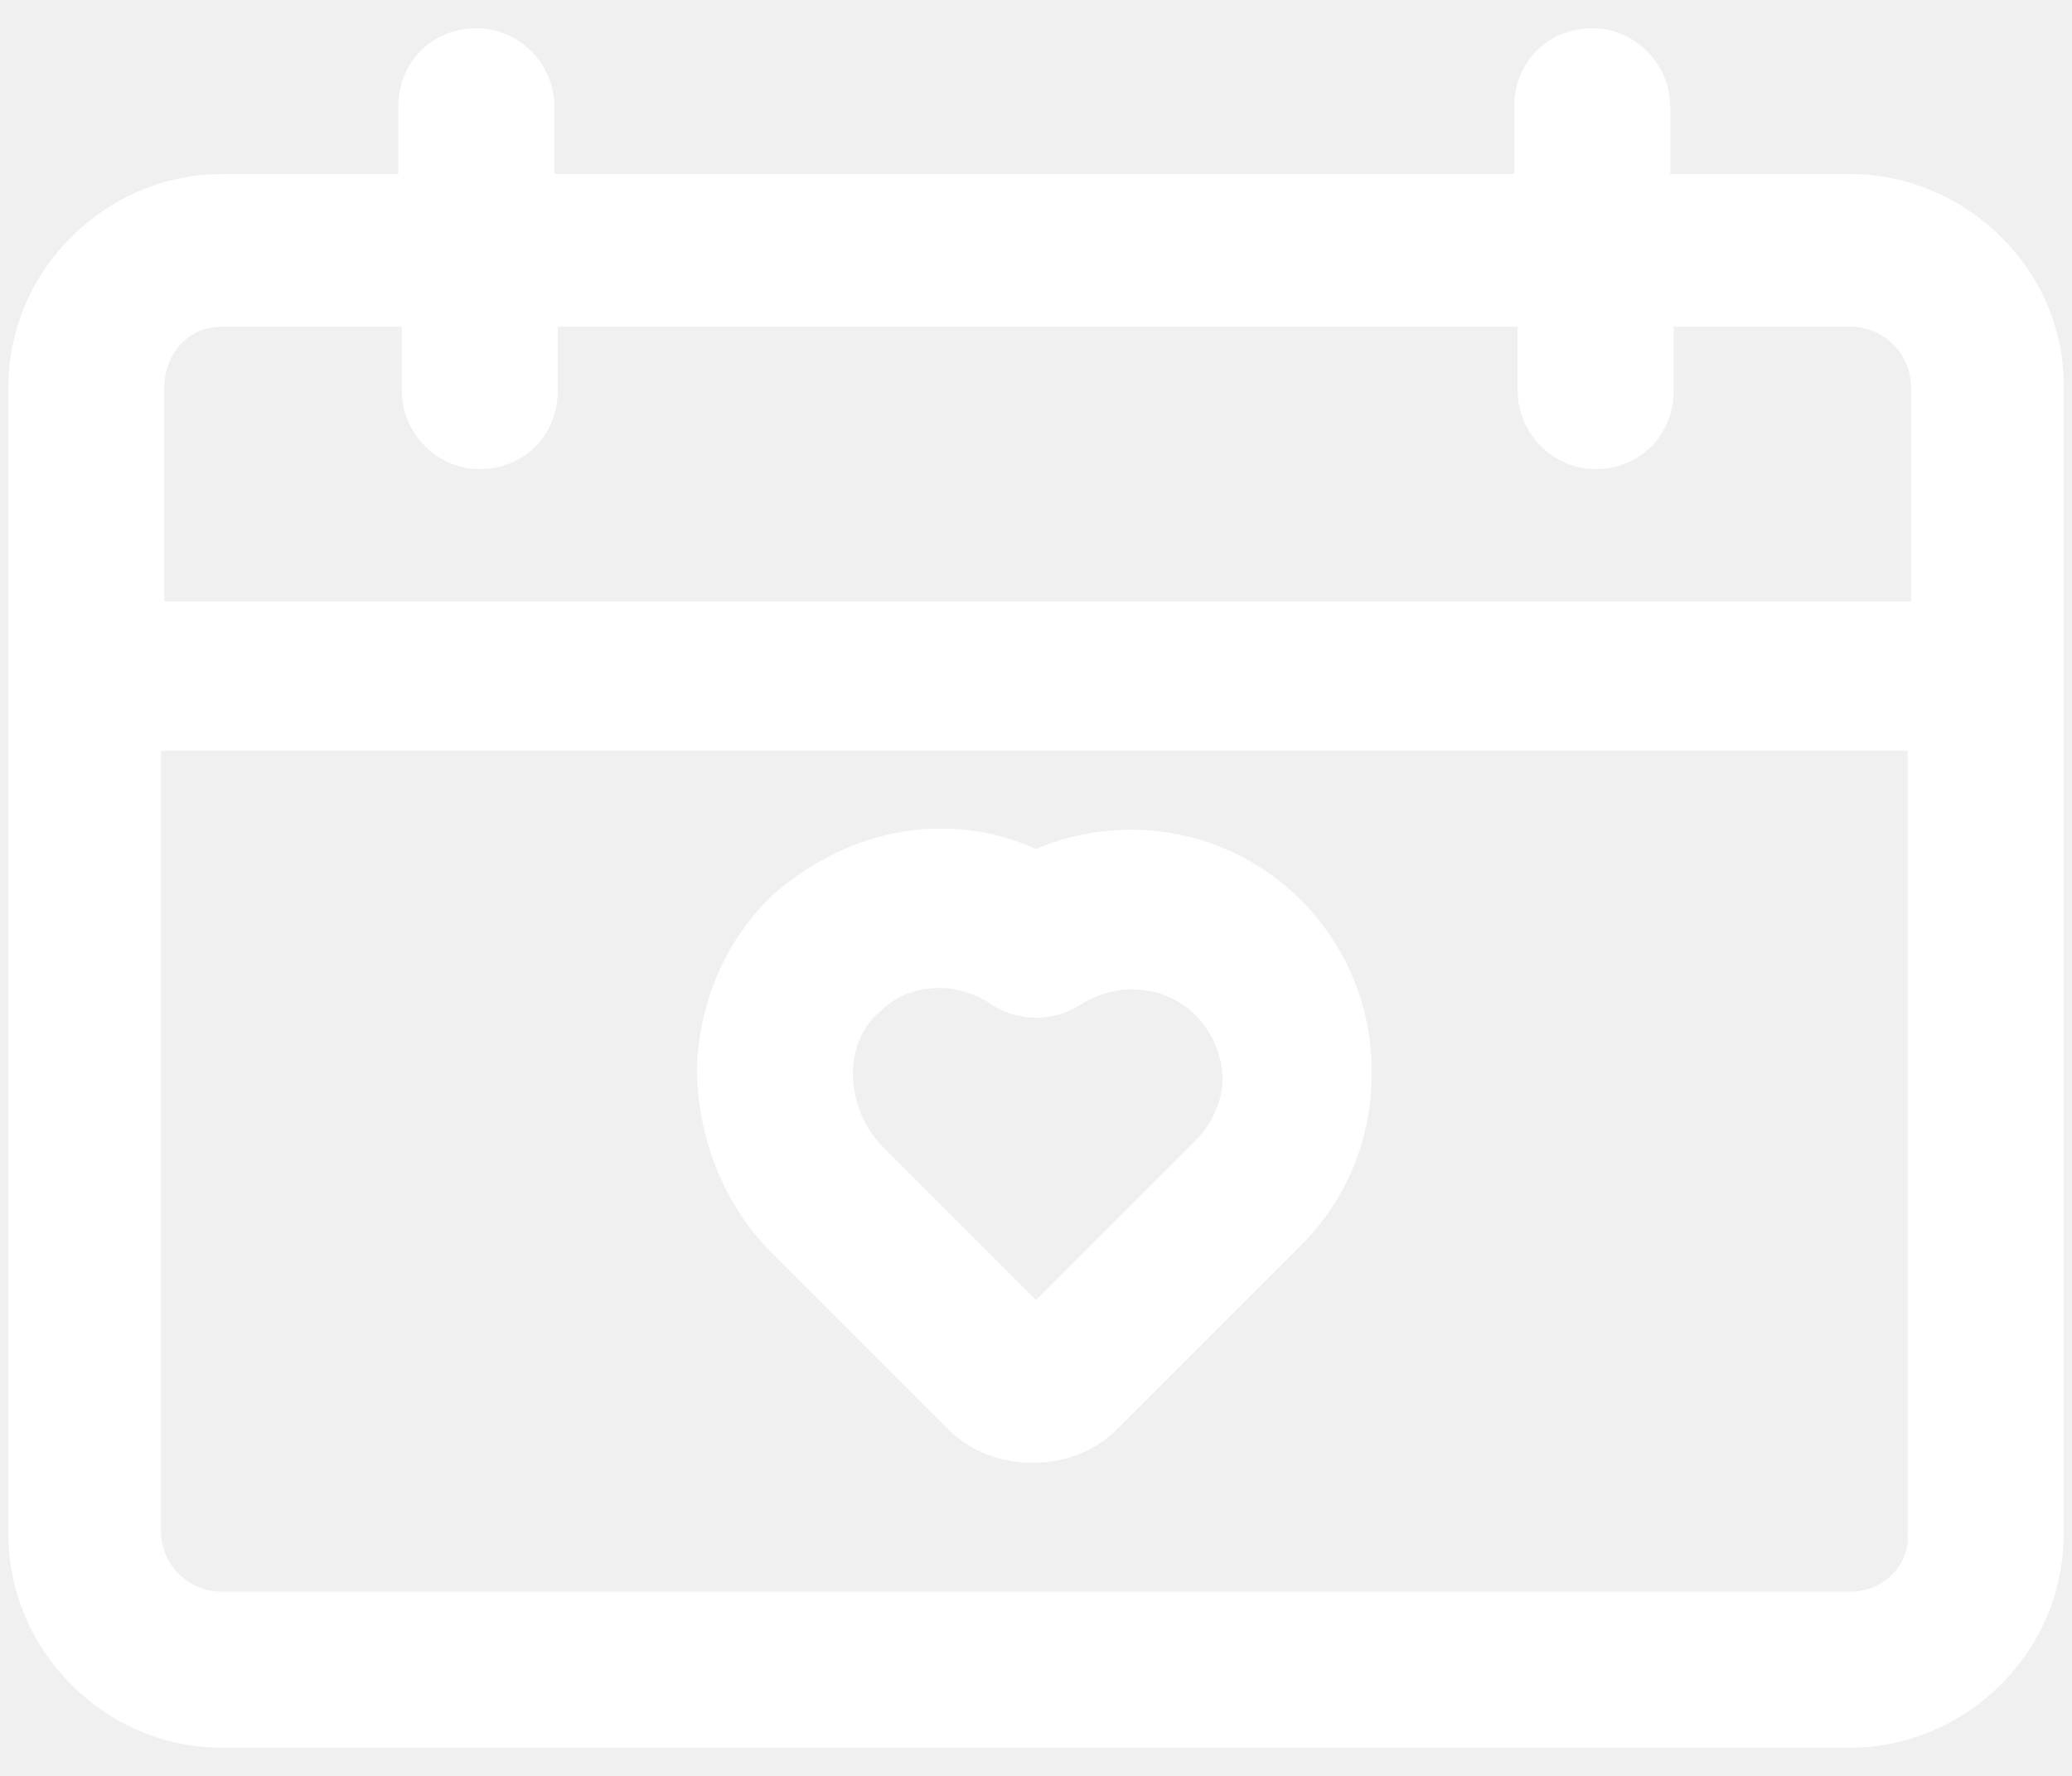
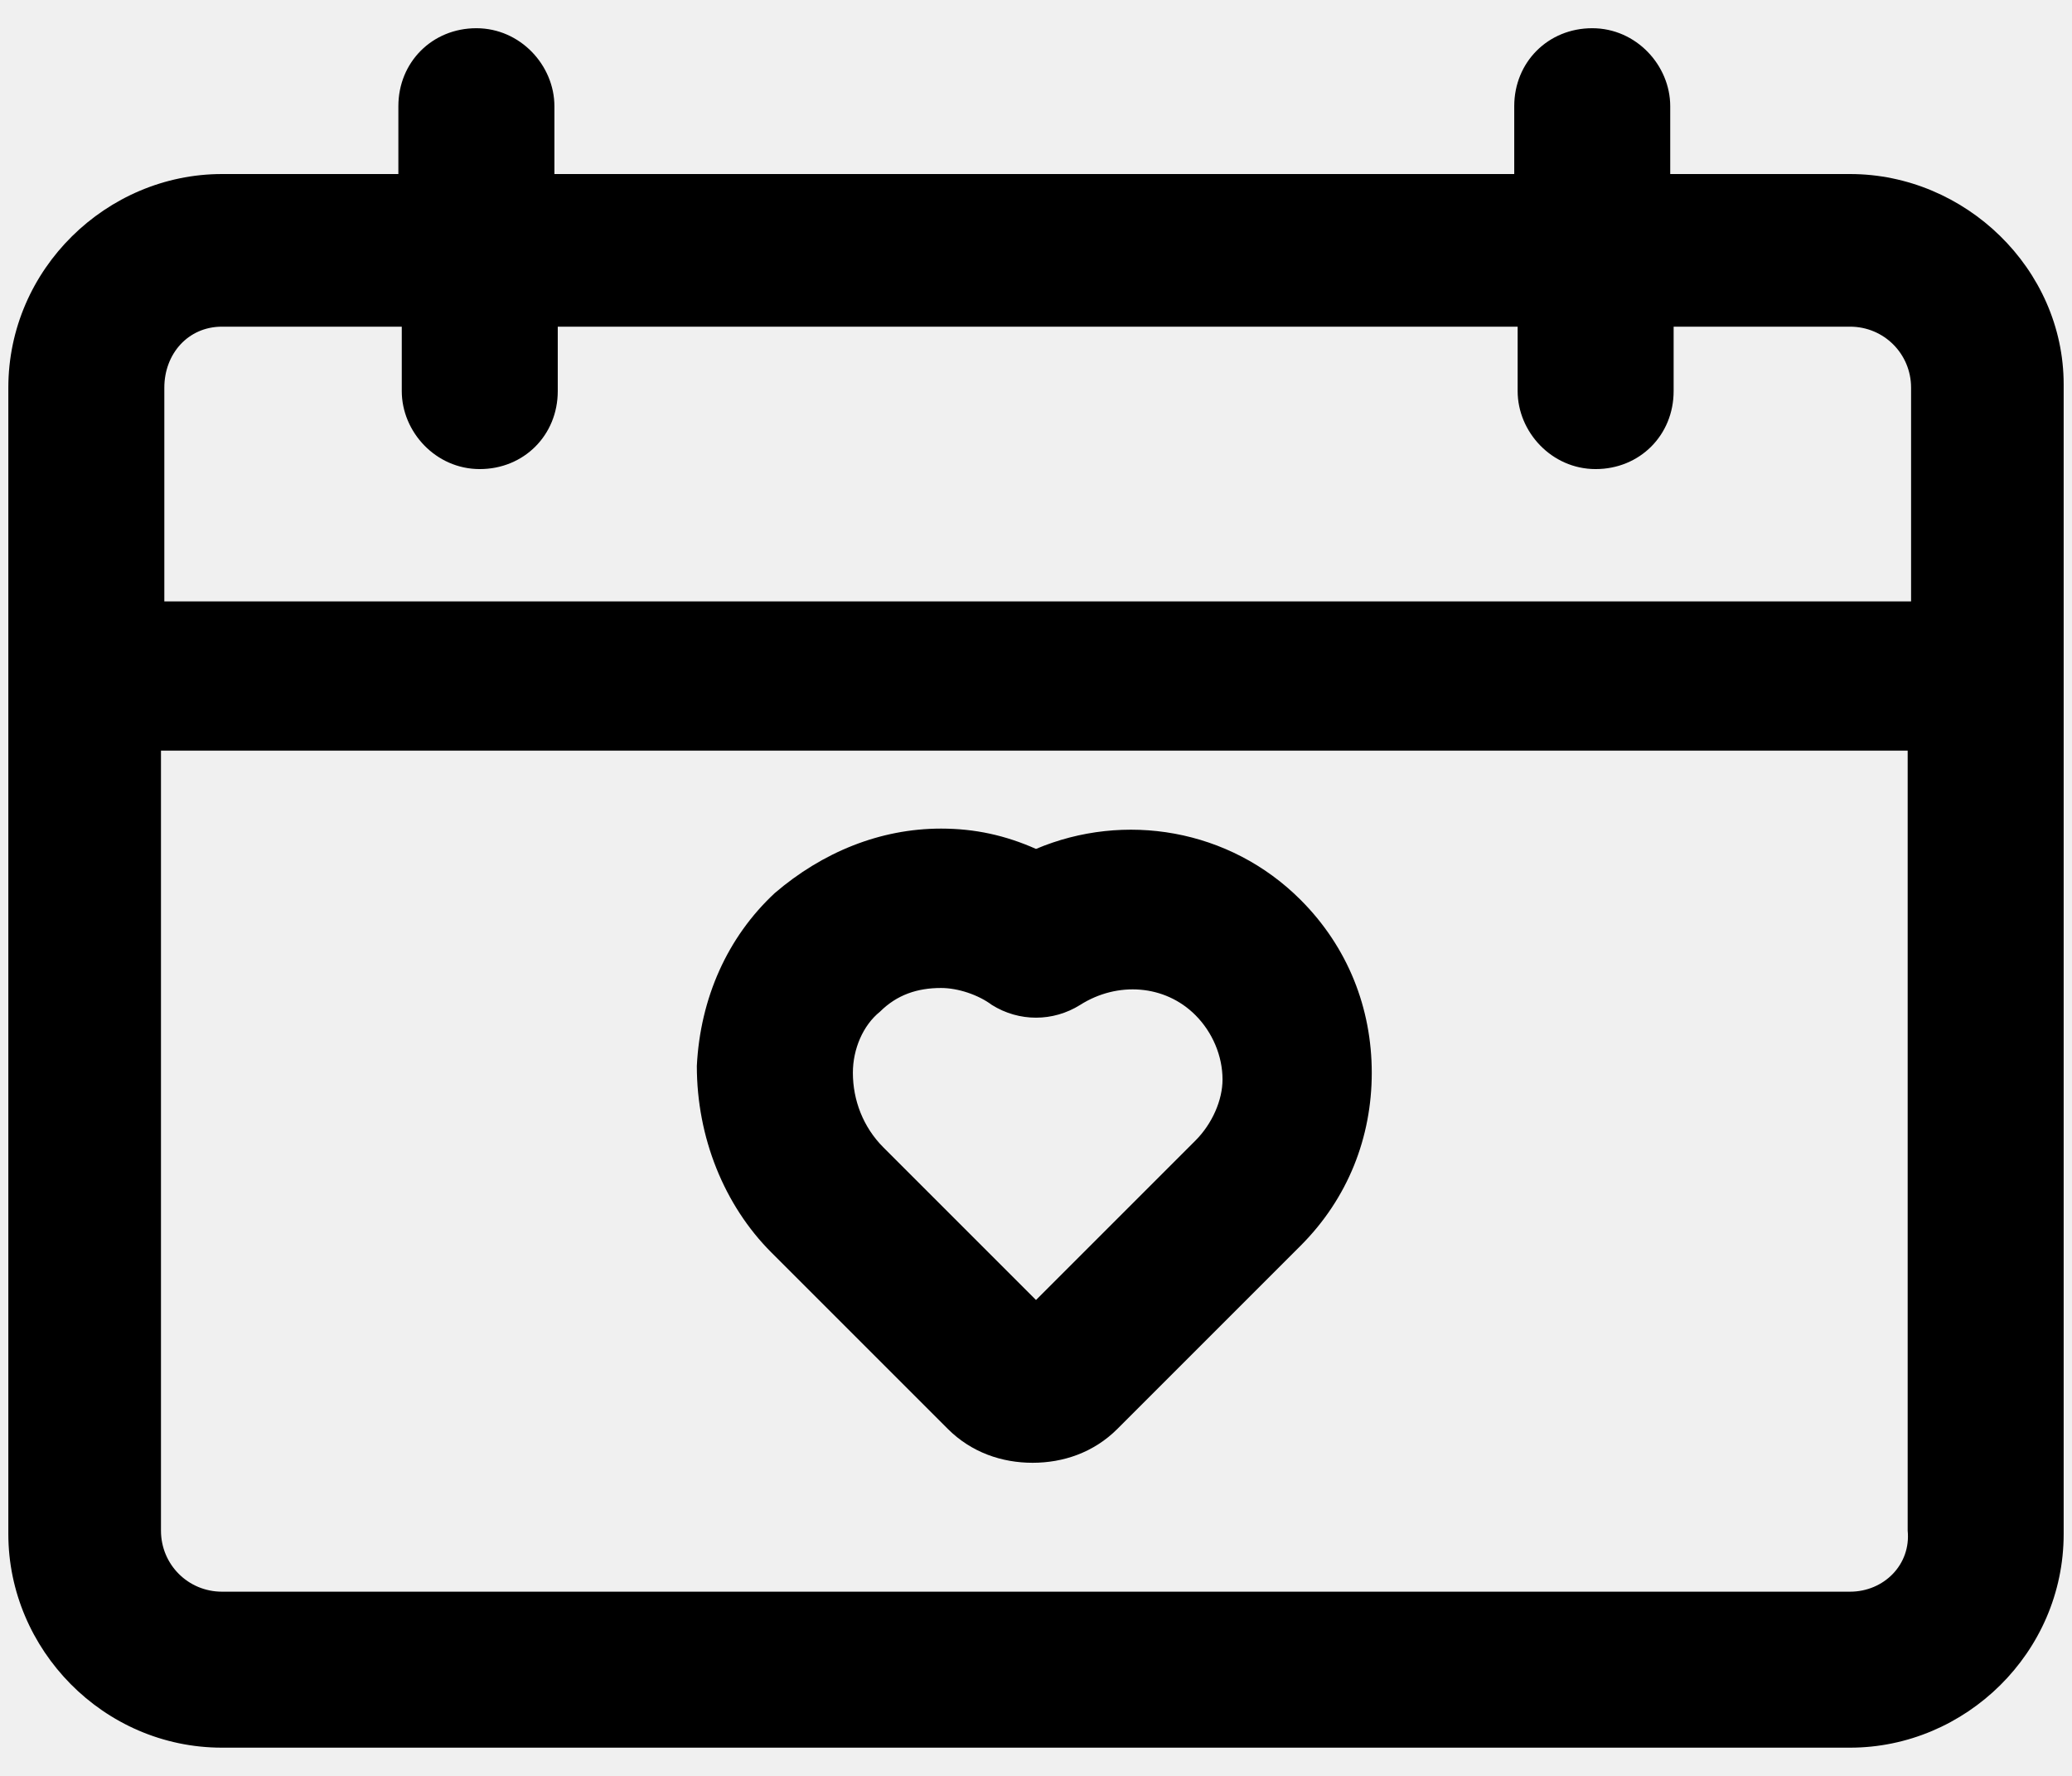
<svg xmlns="http://www.w3.org/2000/svg" width="42" height="36" viewBox="0 0 42 36" fill="none">
-   <path d="M37.5 3.528H33.856V2.153C33.856 1.328 33.169 0.572 32.275 0.572C31.381 0.572 30.694 1.259 30.694 2.153V3.528H11.238V2.153C11.238 1.328 10.55 0.572 9.656 0.572C8.763 0.572 8.075 1.259 8.075 2.153V3.528H4.5C2.163 3.528 0.169 5.453 0.169 7.859V31.097C0.169 33.434 2.094 35.428 4.5 35.428H37.5C39.838 35.428 41.831 33.503 41.831 31.097V7.791C41.831 5.453 39.838 3.528 37.5 3.528ZM4.5 6.622H8.144V7.928C8.144 8.753 8.831 9.509 9.725 9.509C10.619 9.509 11.306 8.822 11.306 7.928V6.622H30.763V7.928C30.763 8.753 31.45 9.509 32.344 9.509C33.238 9.509 33.925 8.822 33.925 7.928V6.622H37.5C38.188 6.622 38.738 7.172 38.738 7.859V12.191H3.331V7.859C3.331 7.172 3.813 6.622 4.5 6.622ZM37.5 32.266H4.5C3.813 32.266 3.263 31.716 3.263 31.028V15.216H38.669V31.028C38.738 31.716 38.188 32.266 37.5 32.266Z" fill="white" />
-   <path d="M21 17.209C20.381 16.934 19.762 16.797 19.075 16.797C17.837 16.797 16.669 17.278 15.706 18.103C14.744 18.997 14.194 20.234 14.125 21.609C14.125 23.053 14.675 24.428 15.637 25.391L19.212 28.966C19.694 29.447 20.312 29.653 20.931 29.653C21.55 29.653 22.169 29.447 22.65 28.966L26.363 25.253C27.325 24.291 27.806 23.053 27.806 21.747C27.806 20.441 27.325 19.203 26.363 18.241C24.919 16.797 22.788 16.453 21 17.209ZM24.231 23.122L21 26.353L17.906 23.259C17.494 22.847 17.288 22.297 17.288 21.747C17.288 21.266 17.494 20.784 17.837 20.509C18.181 20.166 18.594 20.028 19.075 20.028C19.419 20.028 19.831 20.166 20.106 20.372C20.656 20.716 21.344 20.716 21.894 20.372C22.65 19.891 23.613 19.959 24.231 20.578C24.575 20.922 24.781 21.403 24.781 21.884C24.781 22.297 24.575 22.778 24.231 23.122Z" fill="white" />
+   <path d="M37.5 3.528H33.856V2.153C33.856 1.328 33.169 0.572 32.275 0.572C31.381 0.572 30.694 1.259 30.694 2.153V3.528H11.238V2.153C11.238 1.328 10.55 0.572 9.656 0.572C8.763 0.572 8.075 1.259 8.075 2.153V3.528H4.5C2.163 3.528 0.169 5.453 0.169 7.859V31.097C0.169 33.434 2.094 35.428 4.5 35.428H37.5C39.838 35.428 41.831 33.503 41.831 31.097V7.791C41.831 5.453 39.838 3.528 37.5 3.528ZM4.5 6.622H8.144V7.928C8.144 8.753 8.831 9.509 9.725 9.509C10.619 9.509 11.306 8.822 11.306 7.928V6.622H30.763V7.928C30.763 8.753 31.45 9.509 32.344 9.509C33.238 9.509 33.925 8.822 33.925 7.928V6.622H37.5C38.188 6.622 38.738 7.172 38.738 7.859V12.191H3.331V7.859C3.331 7.172 3.813 6.622 4.5 6.622ZM37.5 32.266H4.5C3.813 32.266 3.263 31.716 3.263 31.028V15.216H38.669V31.028C38.738 31.716 38.188 32.266 37.5 32.266Z" fill="currentColor" />
+   <path d="M21 17.209C20.381 16.934 19.762 16.797 19.075 16.797C17.837 16.797 16.669 17.278 15.706 18.103C14.744 18.997 14.194 20.234 14.125 21.609C14.125 23.053 14.675 24.428 15.637 25.391L19.212 28.966C19.694 29.447 20.312 29.653 20.931 29.653C21.55 29.653 22.169 29.447 22.65 28.966L26.363 25.253C27.325 24.291 27.806 23.053 27.806 21.747C27.806 20.441 27.325 19.203 26.363 18.241C24.919 16.797 22.788 16.453 21 17.209ZM24.231 23.122L21 26.353L17.906 23.259C17.494 22.847 17.288 22.297 17.288 21.747C17.288 21.266 17.494 20.784 17.837 20.509C18.181 20.166 18.594 20.028 19.075 20.028C19.419 20.028 19.831 20.166 20.106 20.372C20.656 20.716 21.344 20.716 21.894 20.372C22.65 19.891 23.613 19.959 24.231 20.578C24.575 20.922 24.781 21.403 24.781 21.884C24.781 22.297 24.575 22.778 24.231 23.122Z" fill="currentColor" />
</svg>
